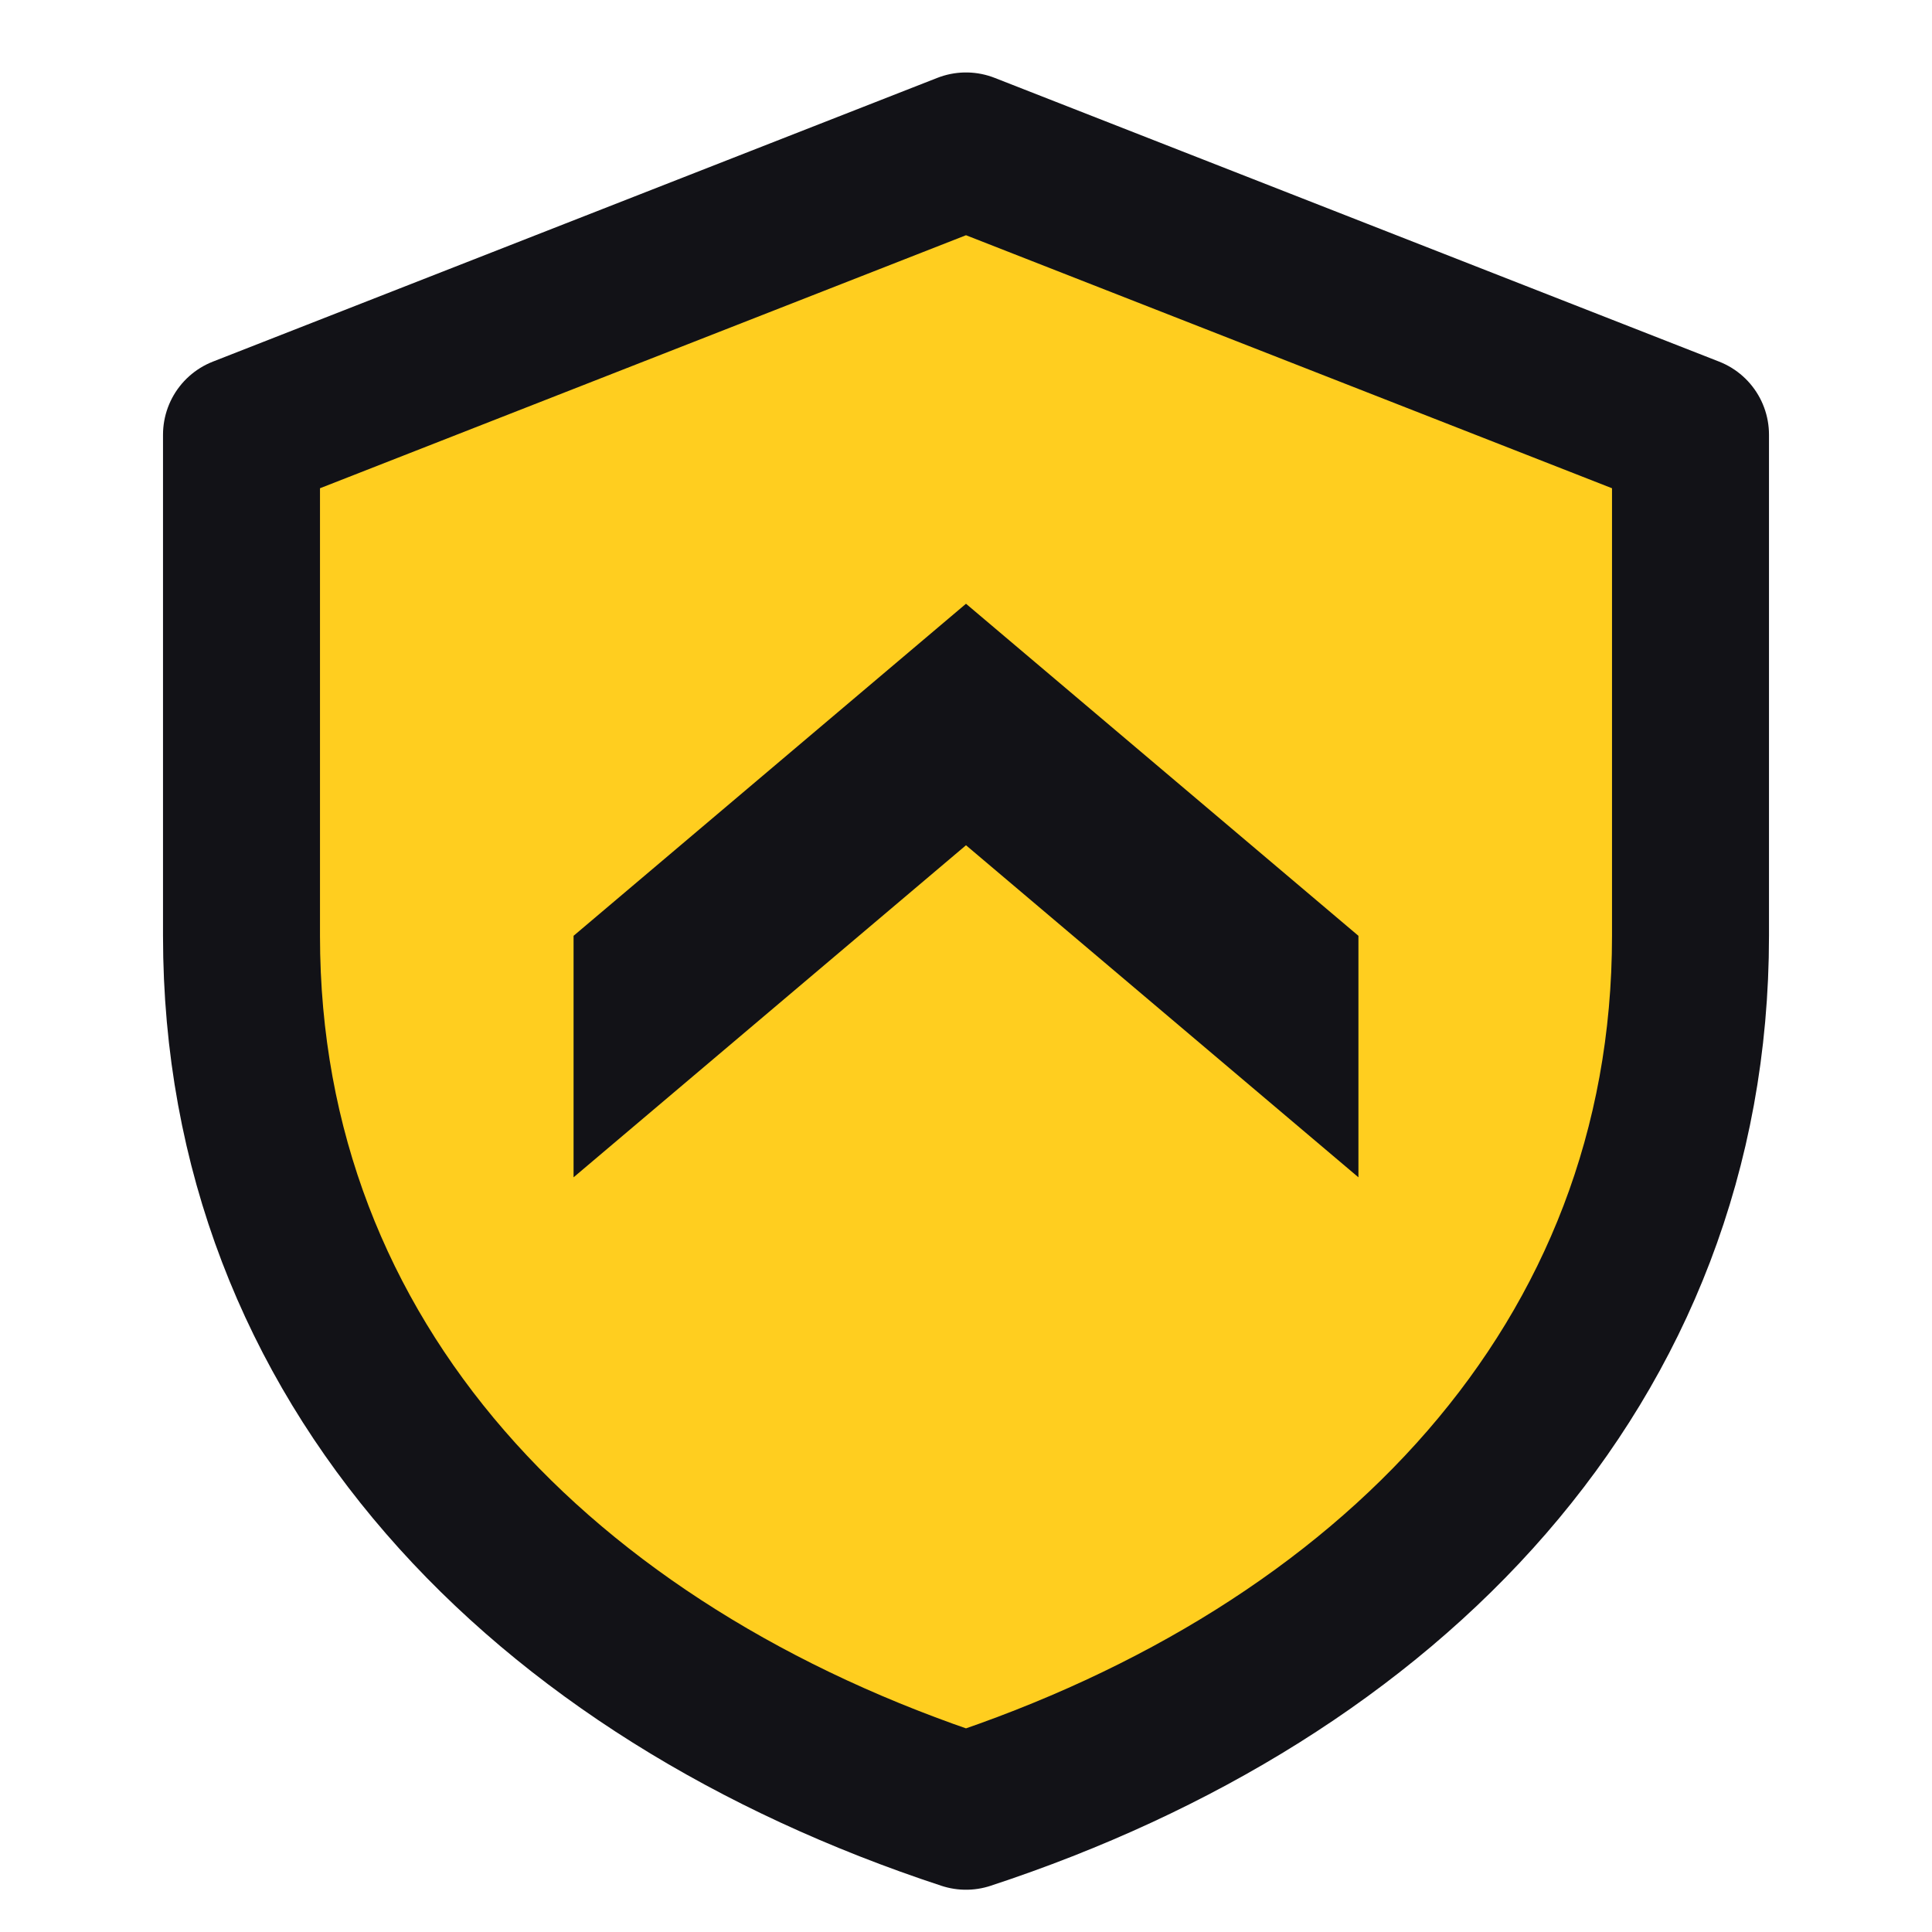
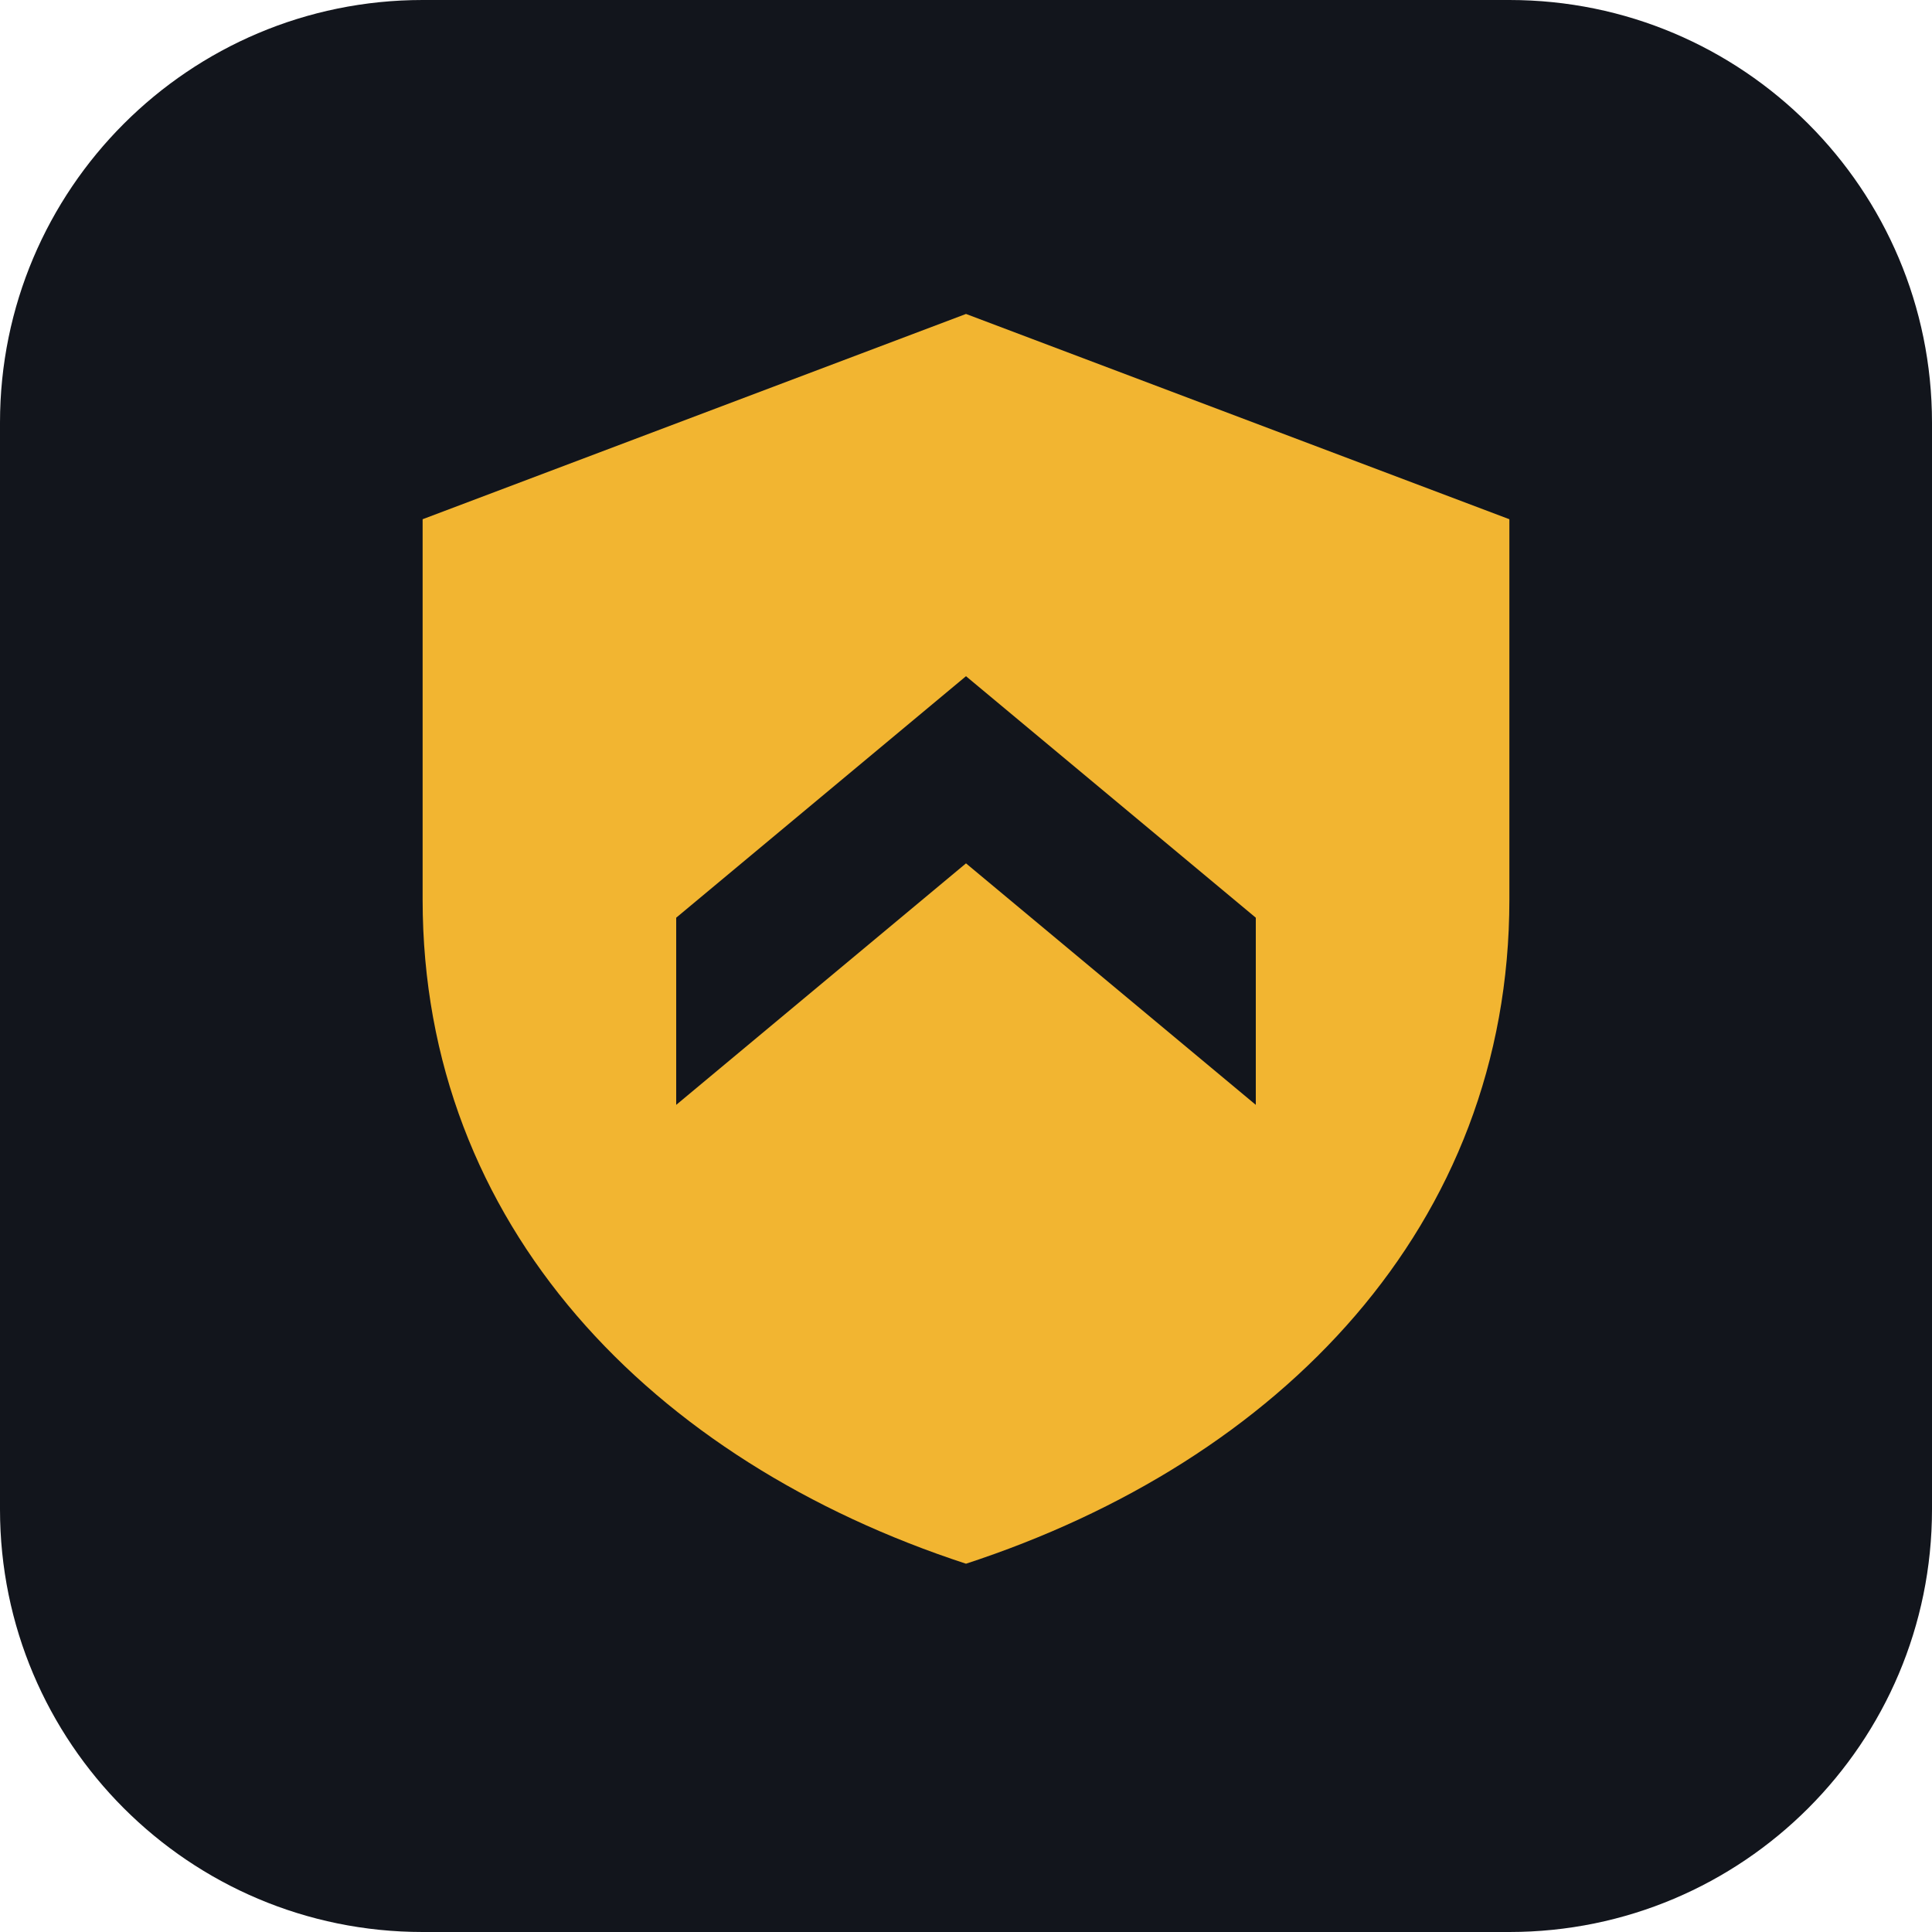
<svg xmlns="http://www.w3.org/2000/svg" viewBox="0 0 32 32">
-   <path d="M16 2.5 28 7.2v8.3c0 7.1-5 12.2-12 14.5C9 27.7 4 22.6 4 15.5V7.2z" fill="#ffce1f" stroke="#121217" stroke-width="2.6" stroke-linejoin="round" />
-   <path d="M9.5 15.5 16 10l6.5 5.5v4L16 14l-6.5 5.5z" fill="#121217" />
+   <rect width="32" height="32" rx="7" fill="#12151c" />
+   <path d="M16 5.2 25 8.6v6.3c0 5.4-3.8 9.3-9 11-5.2-1.7-9-5.6-9-11V8.6z" fill="#f2b531" />
+   <path d="M11.2 15.2 16 11.2l4.8 4v3.1L16 14.3l-4.8 4z" fill="#12151c" />
</svg>
